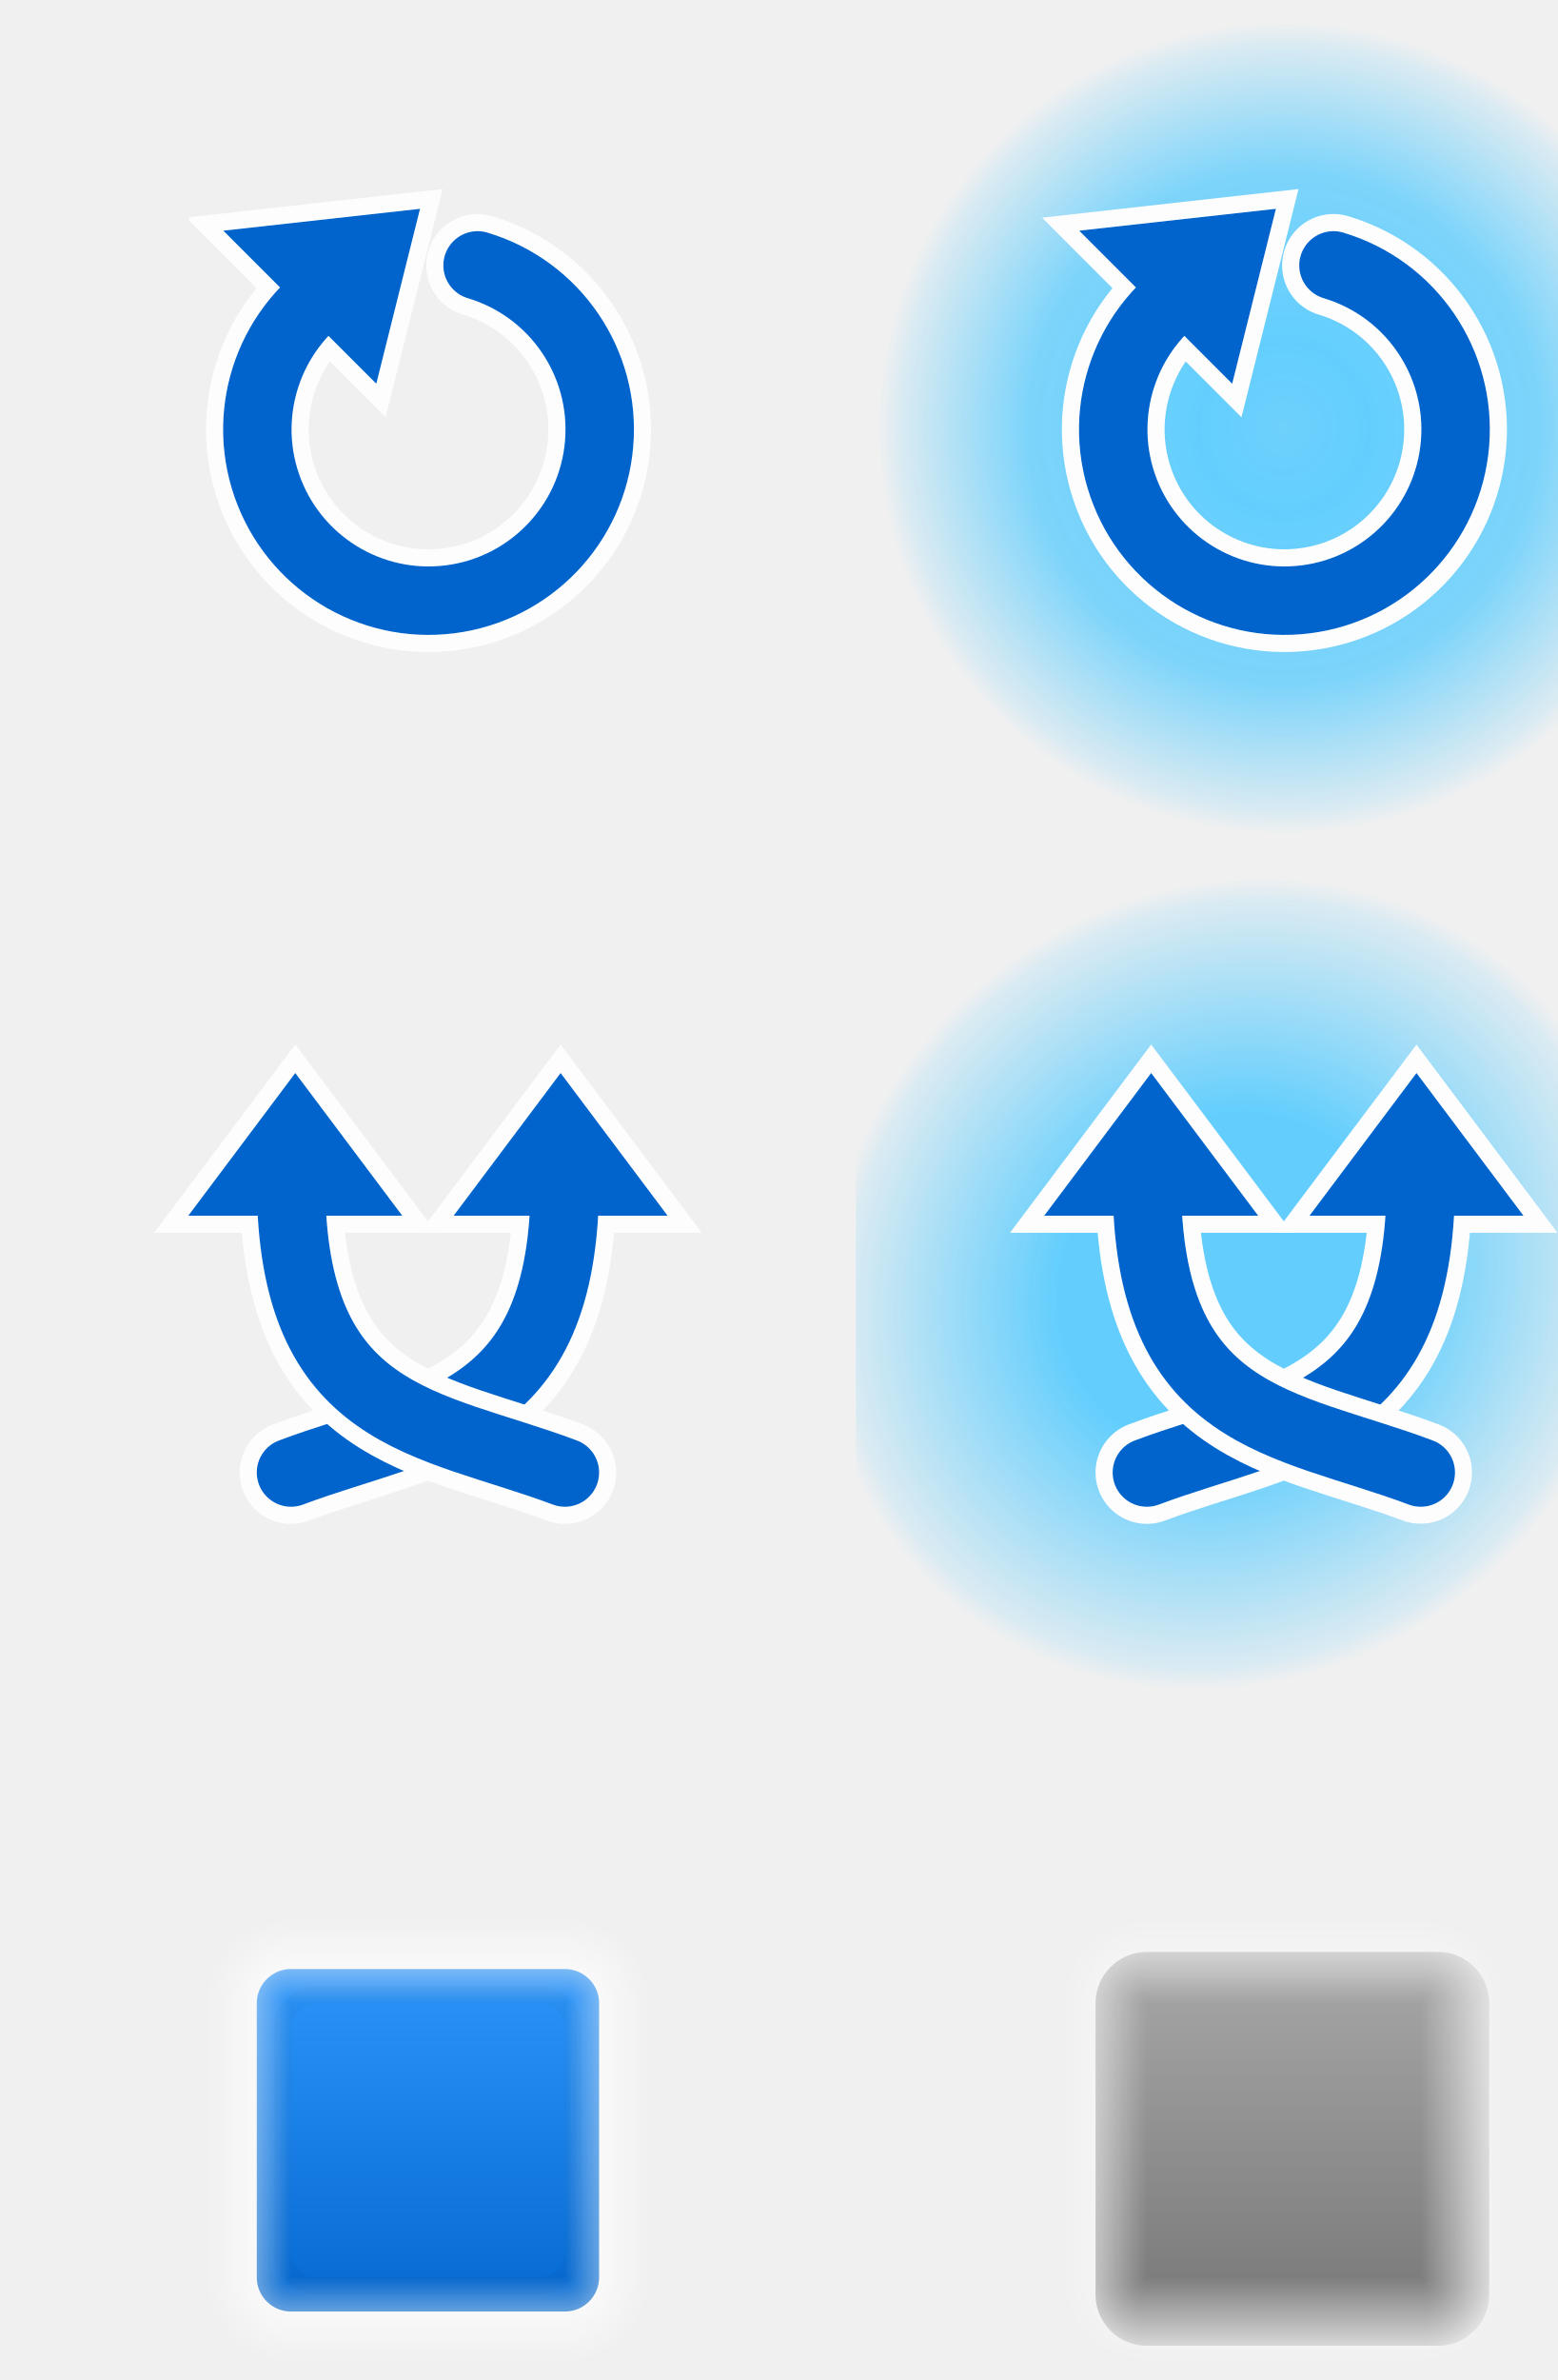
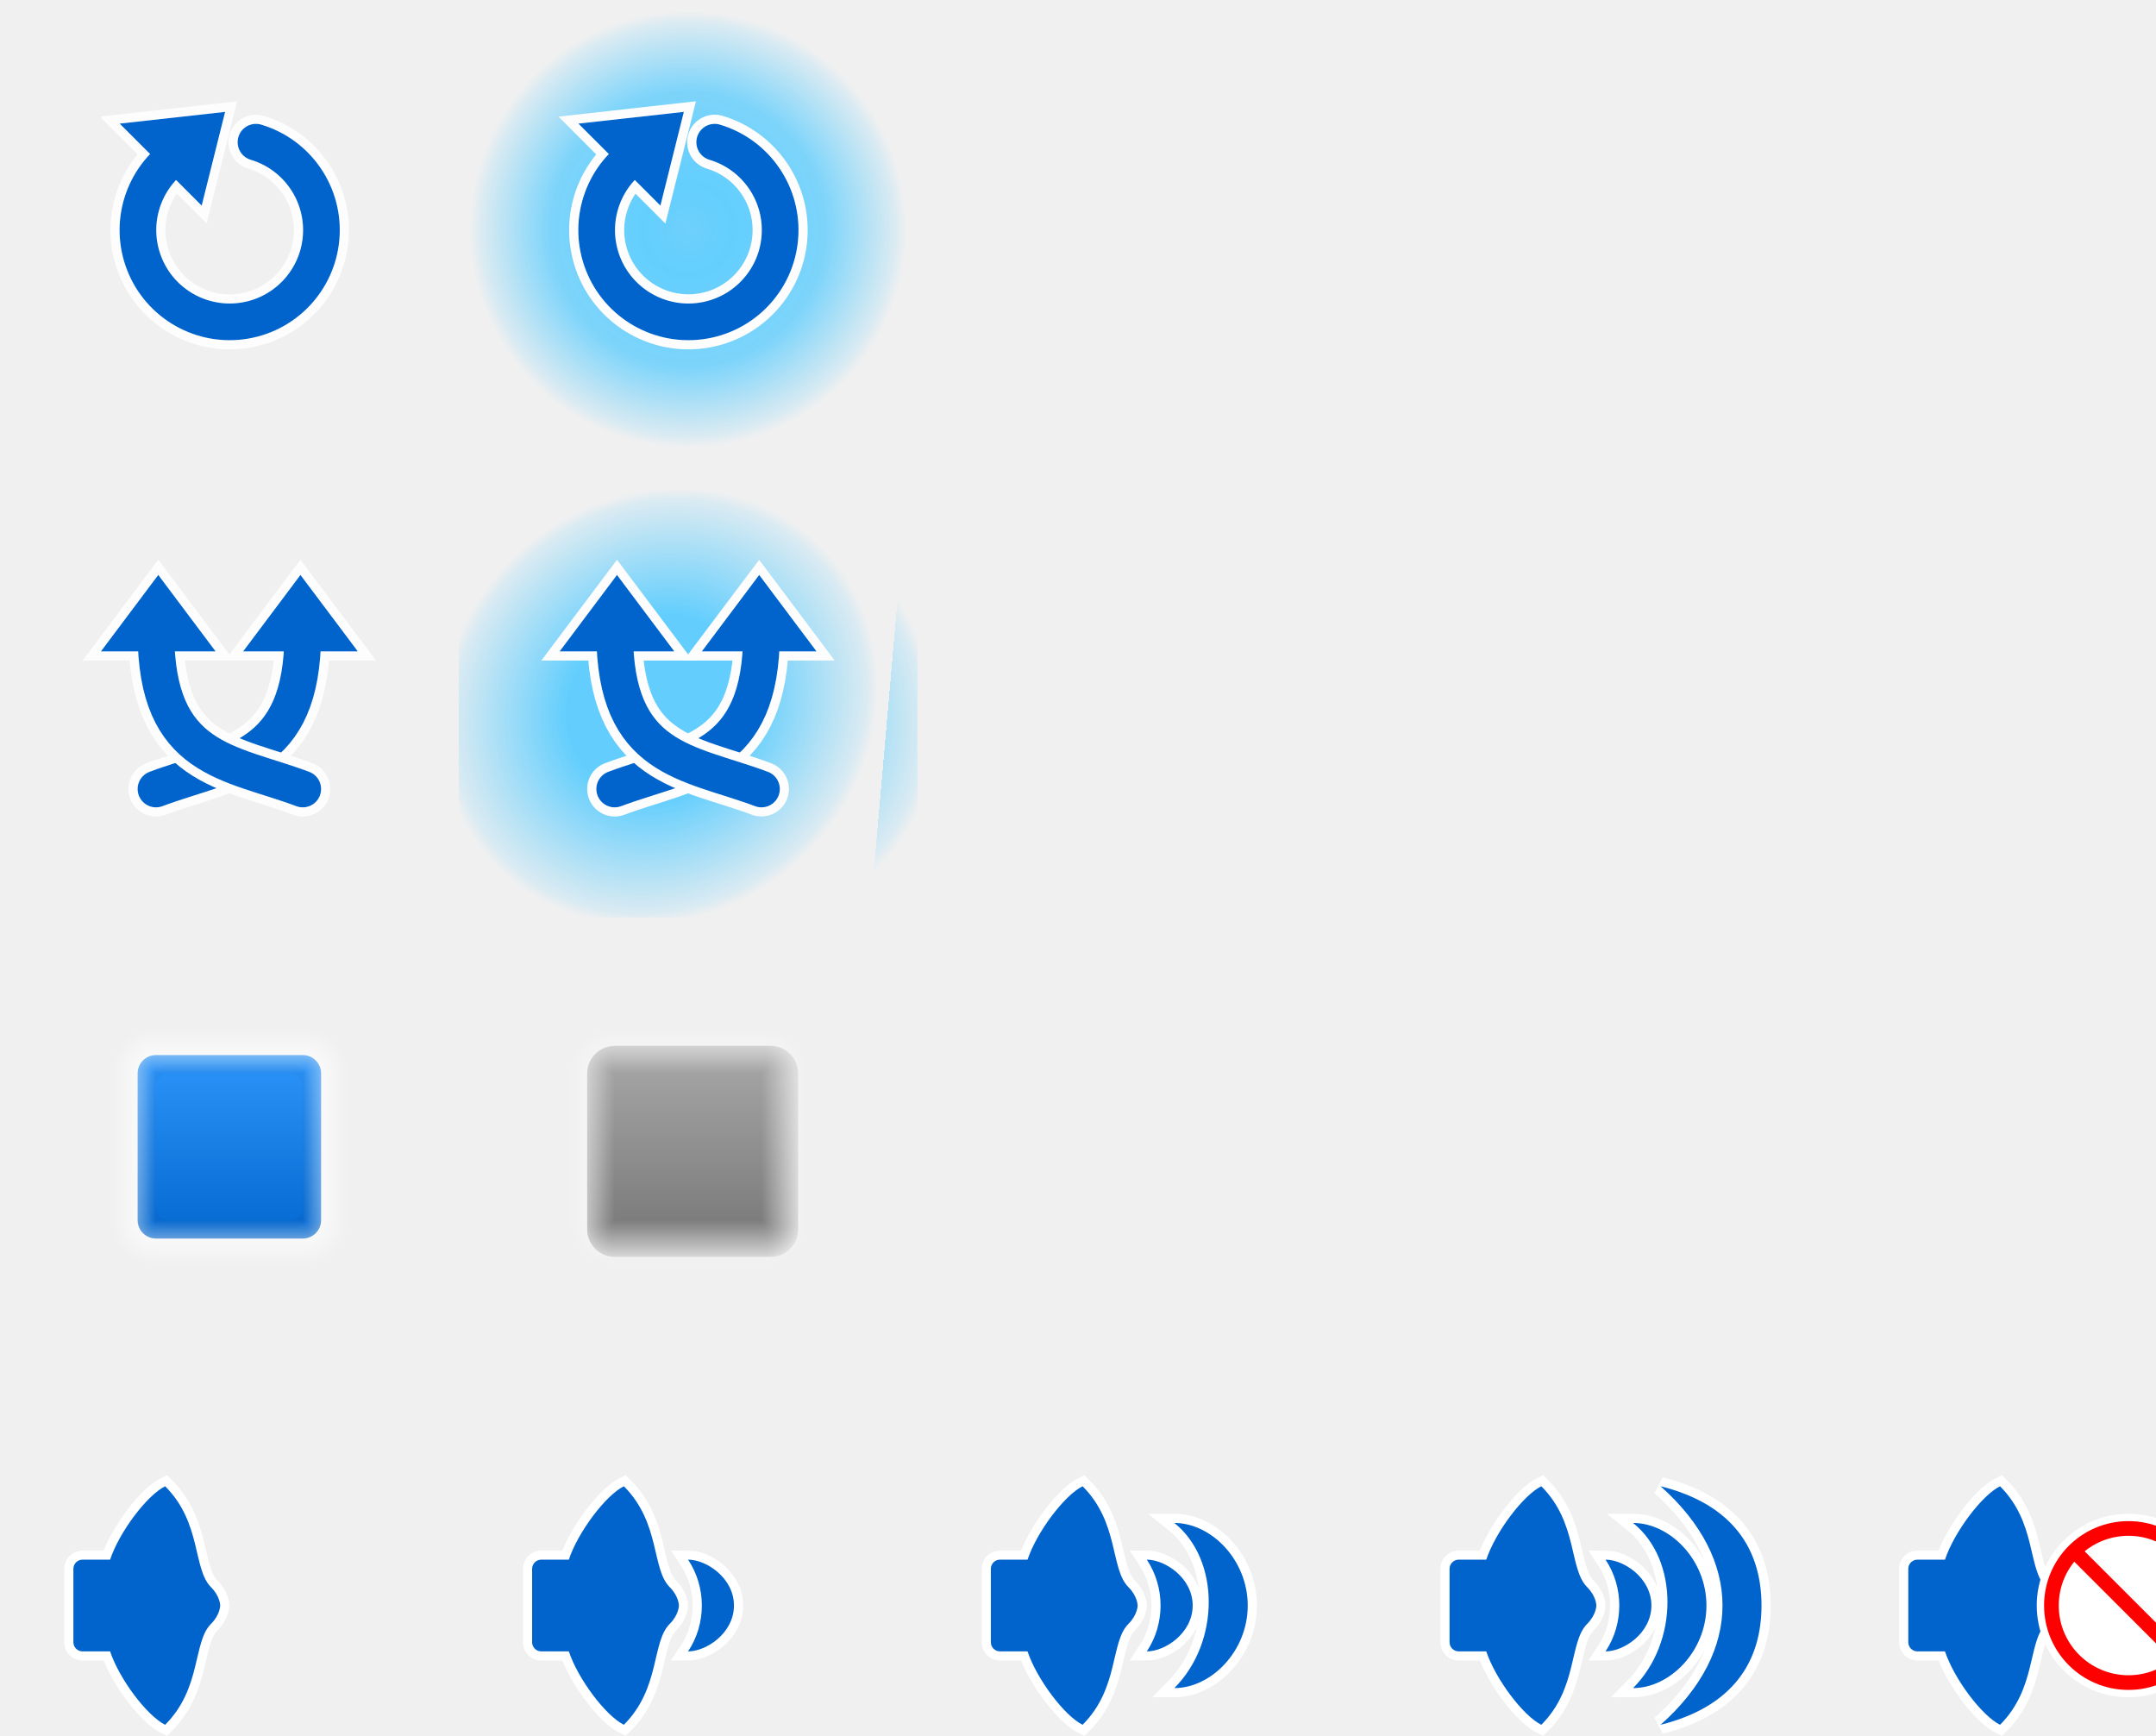
<svg xmlns="http://www.w3.org/2000/svg" color-interpolation="linearrgb">
  <view id="loop-off" viewBox="0 0 50 50" />
  <view id="loop-on" viewBox="50 0 50 50" />
  <view id="shuffle-off" viewBox="0 50 50 50" />
  <view id="shuffle-on" viewBox="50 50 50 50" />
  <view id="stop-enabled" viewBox="0 100 50 50" />
  <view id="stop-disabled" viewBox="50 100 50 50" />
+   <view id="volume-empty" viewBox="0 150 50 50" />
+   <view id="volume-low" viewBox="50 150 50 50" />
+   <view id="volume-medium" viewBox="100 150 50 50" />
+   <view id="volume-high" viewBox="150 150 50 50" />
+   <view id="volume-muted" viewBox="200 150 50 50" />
  <g>
    <defs>
      <g id="loop-shape">
        <path d="M 27.9 15.5 a 10 10 0 1 1 -8 1" fill="none" stroke="currentColor" stroke-linecap="round" />
        <path d="M 17.4 15 l 4.5 -0.5 l -1 4 z" fill="currentColor" stroke="currentColor" />
      </g>
      <mask id="loop-mask-off" x="-20%" y="-20%" width="140%" height="140%">
        <use href="#loop-shape" color="#D6D6D6" stroke-width="8" />
        <use href="#loop-shape" color="#FFFFFF" stroke-width="4" />
      </mask>
      <mask id="loop-mask-on" x="-20%" y="-20%" width="140%" height="140%">
        <defs>
          <radialGradient id="loop-mask-on-glow">
            <stop offset="0" stop-color="#ebebeb" />
            <stop offset="0.2" stop-color="#FFF" />
            <stop offset="0.6" stop-color="#d0d0d0" />
            <stop offset="0.8" stop-color="#606060" />
            <stop offset="0.9" stop-color="#282828" />
            <stop offset="0.95" stop-color="#000" />
            <stop offset="1" stop-color="#000" />
          </radialGradient>
        </defs>
        <circle cx="25" cy="25" r="25" fill="url(#loop-mask-on-glow)" />
        <use href="#loop-shape" color="#D6D6D6" stroke-width="6" />
        <use href="#loop-shape" color="#FFFFFF" stroke-width="4" />
      </mask>
    </defs>
    <g mask="url(#loop-mask-off)">
      <use href="#loop-shape" color="#FFFFFF" stroke-width="6" />
      <use href="#loop-shape" color="#0064cc" stroke-width="4" />
    </g>
    <g transform="translate(50 0)" mask="url(#loop-mask-on)">
      <rect x="0" y="0" width="50" height="50" fill="#63cefd" />
      <use href="#loop-shape" color="#FFFFFF" stroke-width="6" />
      <use href="#loop-shape" color="#0064cc" stroke-width="4" />
    </g>
  </g>
  <g transform="translate(0 50)">
    <defs>
      <g id="shuffle-shape-ltr">
        <path d="M 17 36 C 25 33 33 33 33 19" fill="none" stroke="currentColor" stroke-linecap="round" />
        <path d="M30.5,19 l4.5,0 l-2.25,-3 z" fill="currentColor" stroke="currentColor" />
      </g>
      <g id="shuffle-shape-rtl">
        <path d="M 33 36 C 25 33 17 33 17 19" fill="none" stroke="currentColor" stroke-linecap="round" />
        <path d="M 19.5 19 l -4.5 0 l 2.25 -3 z" fill="currentColor" stroke="currentColor" />
      </g>
      <g id="shuffle-shape">
        <use href="#shuffle-shape-ltr" color="#FFFFFF" stroke-width="6" />
        <use href="#shuffle-shape-ltr" color="#0064cc" stroke-width="4" />
        <use href="#shuffle-shape-rtl" color="#FFFFFF" stroke-width="6" />
        <use href="#shuffle-shape-rtl" color="#0064cc" stroke-width="4" />
      </g>
      <mask id="shuffle-mask-off" x="-40%" y="-40%" width="180%" height="180%">
        <use href="#shuffle-shape-ltr" color="#D6D6D6" stroke-width="12" />
        <use href="#shuffle-shape-rtl" color="#D6D6D6" stroke-width="12" />
        <use href="#shuffle-shape-ltr" color="#FFFFFF" stroke-width="4" />
        <use href="#shuffle-shape-rtl" color="#D6D6D6" stroke-width="6" />
        <use href="#shuffle-shape-rtl" color="#FFFFFF" stroke-width="4" />
      </mask>
      <mask id="shuffle-mask-on" x="-20%" y="-20%" width="140%" height="140%">
        <defs>
          <radialGradient id="shuffle-mask-on-glow">
            <stop offset="0.4" stop-color="#FFF" />
            <stop offset="0.9" stop-color="#282828" />
            <stop offset="0.95" stop-color="#000" />
            <stop offset="1" stop-color="#000" />
          </radialGradient>
        </defs>
-         <g shape-rendering="crispedges" transform="translate(0 2px)">
+         <g shape-rendering="crispedges" transform="translate(0 2)">
          <g clip-path="view-box xywh(0 0 25.1px 50px)">
            <rect x="0" y="0" width="50" height="50" rx="8" fill="url(#shuffle-mask-on-glow)" style="transform: skewX(5deg) translate(1px); transform-origin: center center; transform-box: fill-box;" />
          </g>
          <g clip-path="view-box xywh(25px 0 25px 50px)">
            <rect x="0" y="0" width="50" height="50" rx="8" fill="url(#shuffle-mask-on-glow)" style="transform: skewX(-5deg) translate(-1px); transform-origin: center center; transform-box: fill-box;" />
          </g>
        </g>
        <use href="#shuffle-shape-ltr" color="#D6D6D6" stroke-width="6" />
        <use href="#shuffle-shape-ltr" color="#FFFFFF" stroke-width="4" />
        <use href="#shuffle-shape-rtl" color="#D6D6D6" stroke-width="6" />
        <use href="#shuffle-shape-rtl" color="#FFFFFF" stroke-width="4" />
      </mask>
    </defs>
    <g mask="url(#shuffle-mask-off)">
      <use href="#shuffle-shape" />
    </g>
    <g transform="translate(50 0)" mask="url(#shuffle-mask-on)">
      <rect x="0" y="0" width="50" height="50" fill="#63cefd" />
      <use href="#shuffle-shape" />
    </g>
  </g>
  <g transform="translate(0 100)">
    <defs>
      <linearGradient id="stop-fill-enabled" x1="0" x2="0" y1="0" y2="1">
        <stop offset="0" stop-color="#3099fe" />
        <stop offset="1" stop-color="#0064cc" />
      </linearGradient>
      <linearGradient id="stop-fill-disabled" x1="0" x2="0" y1="0" y2="1">
        <stop offset="0" stop-color="#888888" />
        <stop offset="1" stop-color="#333" />
      </linearGradient>
      <mask id="stop-mask-enabled" shape-rendering="crispedges">
        <defs>
          <linearGradient id="stop-mask-enabled-grad-t" x1="0" x2="0" y1="0" y2="1">
            <stop offset="0" stop-color="#000" />
            <stop offset="1" stop-color="#FFF" />
          </linearGradient>
          <linearGradient id="stop-mask-enabled-grad-b" href="#stop-mask-enabled-grad-t" y1="1" y2="0" />
          <linearGradient id="stop-mask-enabled-grad-l" href="#stop-mask-enabled-grad-t" x1="0" x2="1" y2="0" />
          <linearGradient id="stop-mask-enabled-grad-r" href="#stop-mask-enabled-grad-t" x1="1" x2="0" y2="0" />
          <radialGradient id="stop-mask-enabled-grad-c" cx="1" cy="1" r="1">
            <stop offset="0" stop-color="#FFF" />
            <stop offset="1" stop-color="#000" />
          </radialGradient>
          <radialGradient id="stop-mask-enabled-grad-d" href="#stop-mask-enabled-grad-c" cx="0" />
          <radialGradient id="stop-mask-enabled-grad-e" href="#stop-mask-enabled-grad-c" cx="0" cy="0" />
          <radialGradient id="stop-mask-enabled-grad-f" href="#stop-mask-enabled-grad-c" cy="0" />
        </defs>
        <rect x="17" y="12" width="16" height="5" fill="url(#stop-mask-enabled-grad-t)" />
        <rect x="17" y="33" width="16" height="5" fill="url(#stop-mask-enabled-grad-b)" />
        <rect x="12" y="17" width="5" height="16" fill="url(#stop-mask-enabled-grad-l)" />
        <rect x="33" y="17" width="5" height="16" fill="url(#stop-mask-enabled-grad-r)" />
        <rect width="5" height="5" x="12" y="12" fill="url(#stop-mask-enabled-grad-c)" />
        <rect width="5" height="5" x="33" y="12" fill="url(#stop-mask-enabled-grad-d)" />
        <rect width="5" height="5" x="33" y="33" fill="url(#stop-mask-enabled-grad-e)" />
        <rect width="5" height="5" x="12" y="33" fill="url(#stop-mask-enabled-grad-f)" />
        <rect x="17" y="17" width="16" height="16" fill="#FFF" />
      </mask>
      <mask id="stop-mask-disabled">
        <rect x="0" y="0" width="100%" height="100%" fill="#AAA" mask="url(#stop-mask-enabled)" />
      </mask>
    </defs>
    <g mask="url(#stop-mask-enabled)">
      <rect x="13" y="13" width="24" height="24" rx="4" fill="url(#stop-fill-enabled)" stroke="#FFF" stroke-width="4" />
      <rect x="16.5" y="16.5" width="17" height="17" rx="2" fill="none" stroke="#00000006" stroke-width="1" />
    </g>
    <g transform="translate(50 0)" mask="url(#stop-mask-disabled)">
      <rect x="13" y="13" width="25" height="25" rx="4" fill="url(#stop-fill-disabled)" stroke="#FFF" stroke-width="2" />
      <rect x="16" y="16" width="19" height="19" rx="2" fill="none" stroke="#00000002" stroke-width="1" />
    </g>
  </g>
+   <g transform="translate(0 150)">
+     <defs>
+       <path id="volume-speaker-shape-layer" fill="currentColor" stroke="currentColor" d="M 8 21 A 1 1 0 0 1 9 20 L 12 20 C 13 17 16 13 18 12 C 22 16 21 21 23 23 C 24 24 24 25 24 25 C 24 25 24 26 23 27 C 21 29 22 34 18 38 C 16 37 13 33 12 30 L 9 30 A 1 1 0 0 1 8 29 z" />
+       <path id="volume-wave-1" fill="currentColor" stroke="currentColor" d="M 25 20 C 27 20 30 22 30 25 C 30 28 27 30 25 30 c 2 -3 2 -7 0 -10 z" />
+       <path id="volume-wave-2" fill="currentColor" stroke="currentColor" d="M 28 16 C 32 16 36 20 36 25 C 36 30 32 34 28 34 c 5 -5 5 -14 0 -18 z" />
+       <path id="volume-wave-3" fill="currentColor" stroke="currentColor" d="M 31 12 C 39 14 42 19 42 25 C 42 31 39 36 31 38 c 9 -8 9 -18 0 -26 z" />
+       <g id="volume-speaker-shape">
+         <use href="#volume-speaker-shape-layer" color="#FFFFFF" stroke-width="2" />
+         <use href="#volume-speaker-shape-layer" color="#0064cc" stroke-width="0" />
+       </g>
+       <g id="volume-wave-1-shape">
+         <use href="#volume-wave-1" color="#FFFFFF" stroke-width="2" />
+         <use href="#volume-wave-1" color="#0064cc" stroke-width="0" />
+       </g>
+       <g id="volume-wave-2-shape">
+         <use href="#volume-wave-2" color="#FFFFFF" stroke-width="2" />
+         <use href="#volume-wave-2" color="#0064cc" stroke-width="0" />
+       </g>
+       <g id="volume-wave-3-shape">
+         <use href="#volume-wave-3" color="#FFFFFF" stroke-width="2" />
+         <use href="#volume-wave-3" color="#0064cc" stroke-width="0" />
+       </g>
+     </defs>
+     <g>
+       <use href="#volume-speaker-shape" />
+     </g>
+     <g transform="translate(50 0)">
+       <use href="#volume-speaker-shape" />
+       <use href="#volume-wave-1-shape" />
+     </g>
+     <g transform="translate(100 0)">
+       <use href="#volume-speaker-shape" />
+       <use href="#volume-wave-1-shape" />
+       <use href="#volume-wave-2-shape" />
+     </g>
+     <g transform="translate(150 0)">
+       <use href="#volume-speaker-shape" />
+       <use href="#volume-wave-1-shape" />
+       <use href="#volume-wave-2-shape" />
+       <use href="#volume-wave-3-shape" />
+     </g>
+     <g transform="translate(200 0)">
+       <use href="#volume-speaker-shape" />
+       <g transform="translate(32 25) scale(0.8)">
+         <circle cx="0" cy="0" r="12.5" fill="#FFF" />
+         <g fill="none" stroke-width="2" stroke="red">
+           <circle cx="0" cy="0" r="10.5" />
+           <line x1="-7.423" y1="-7.423" x2="7.423" y2="7.423" />
+         </g>
+       </g>
+     </g>
+   </g>
</svg>
